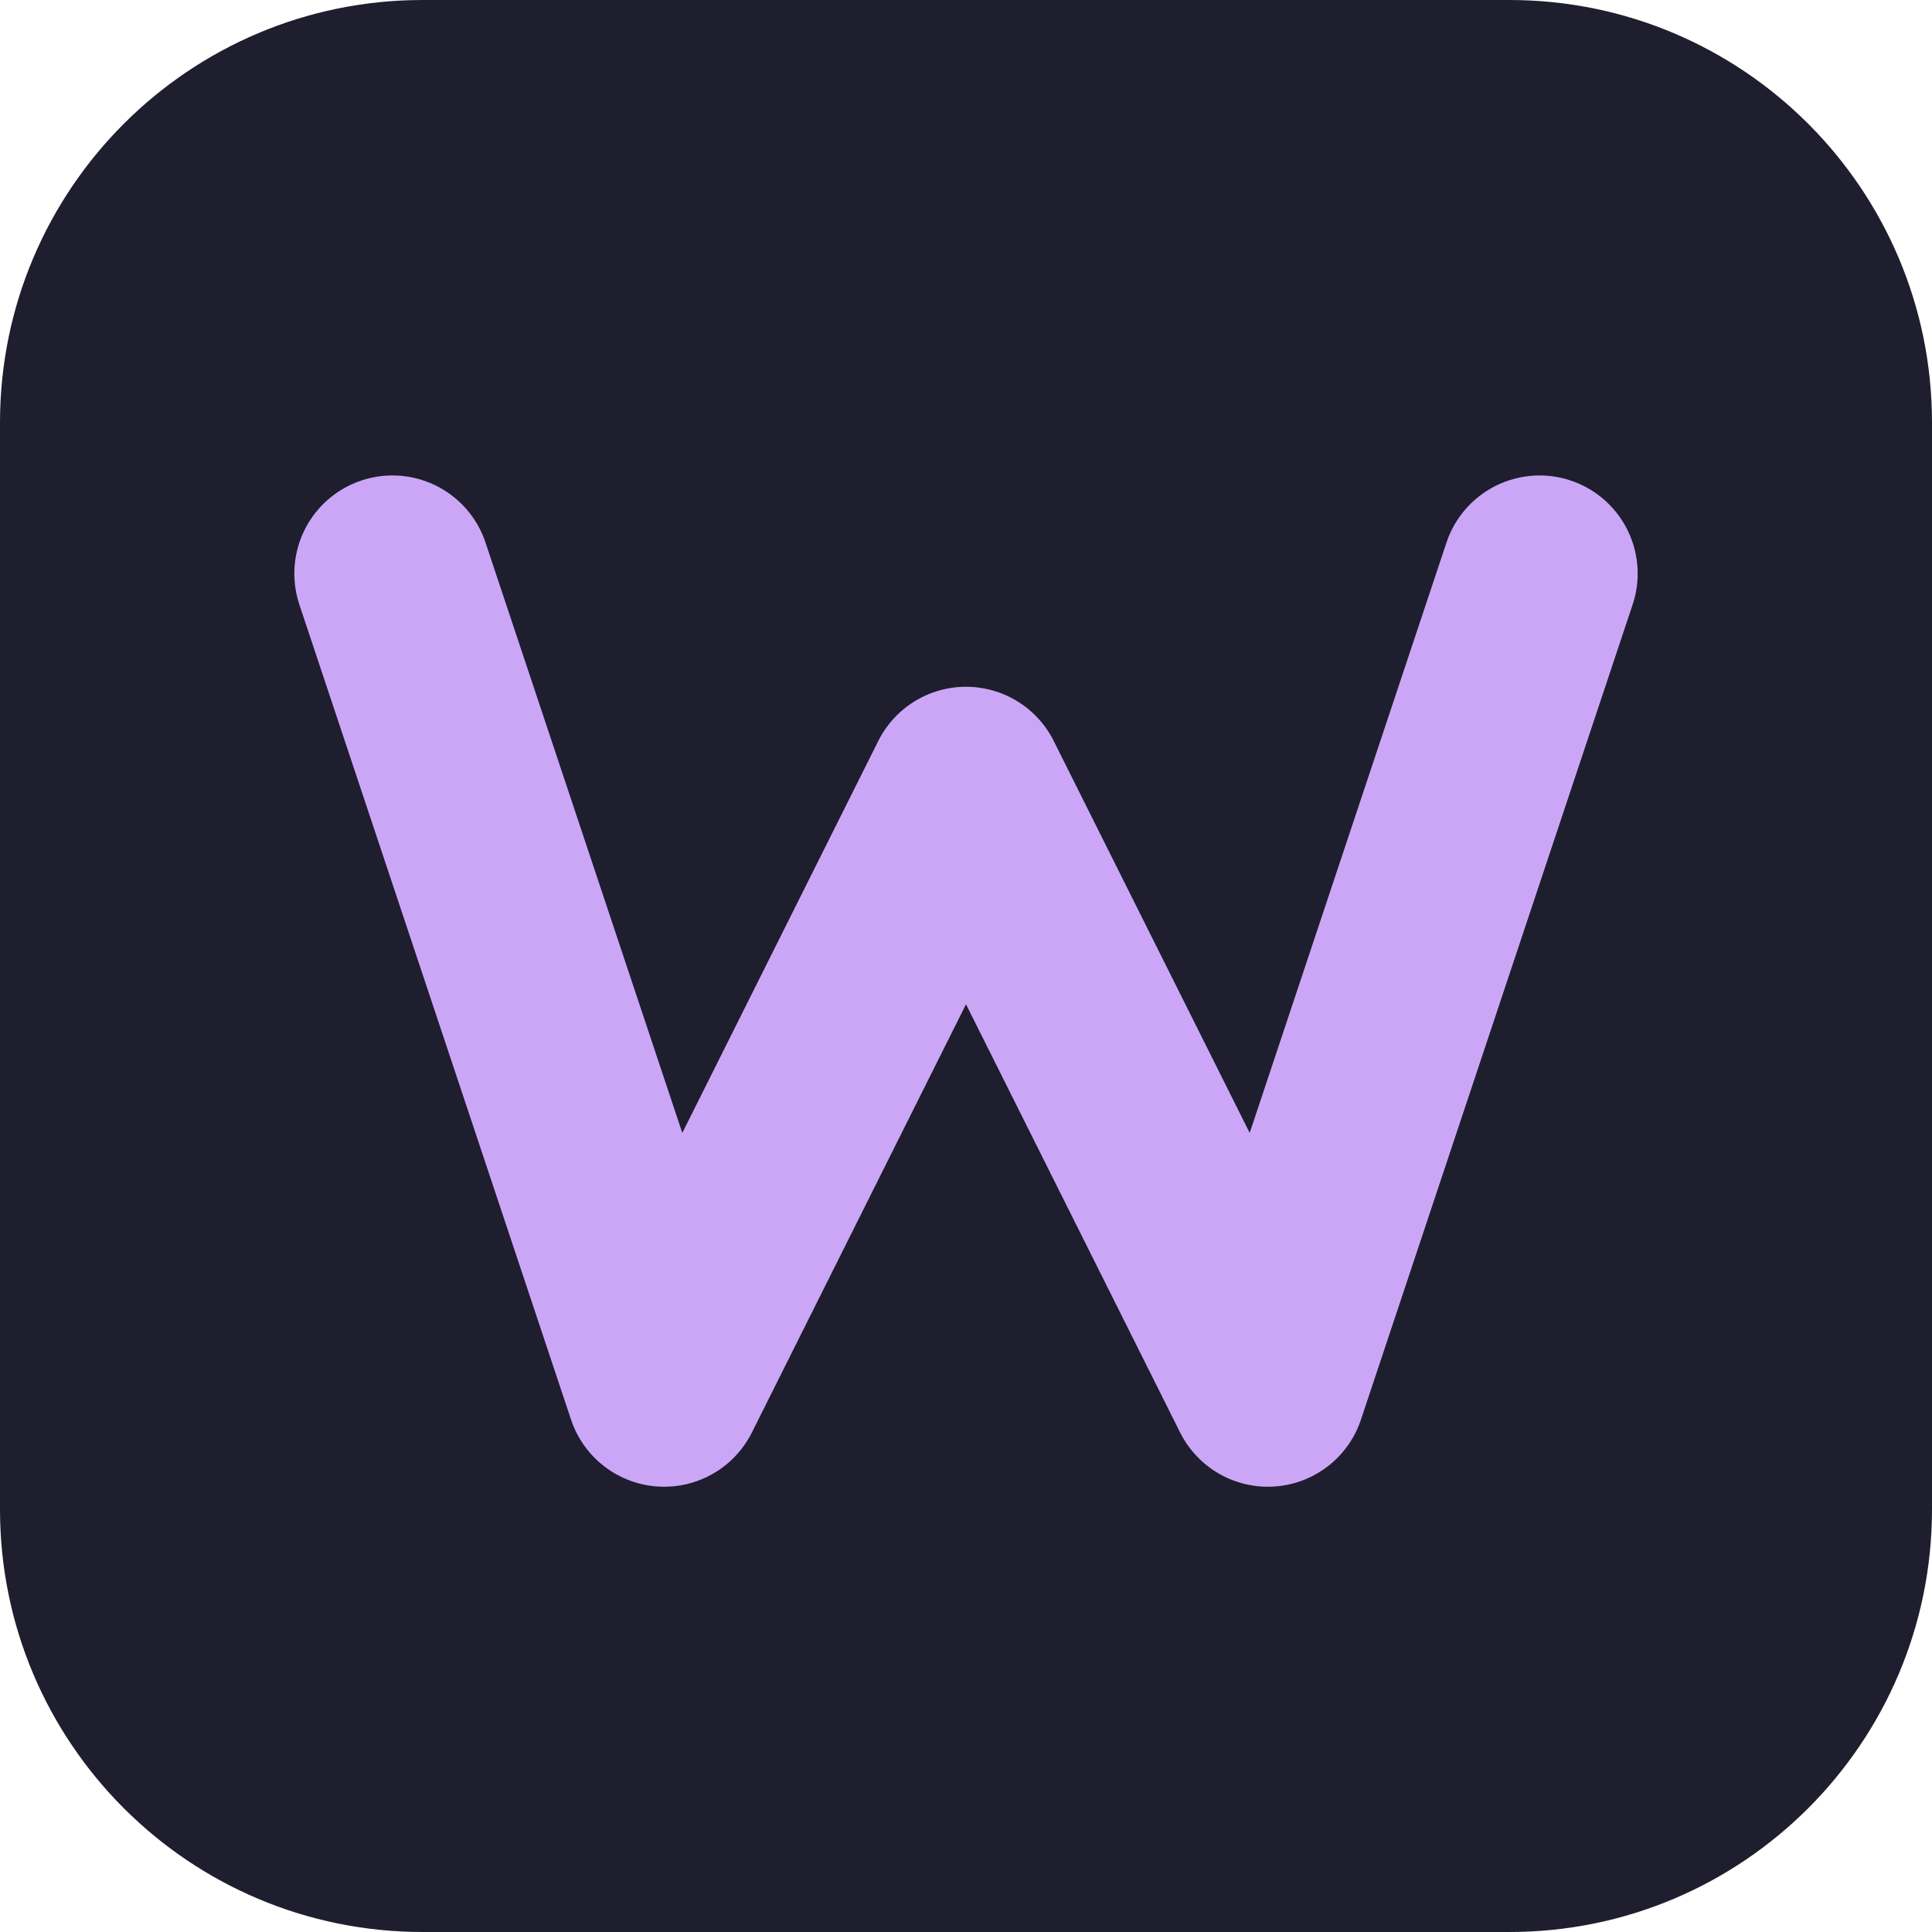
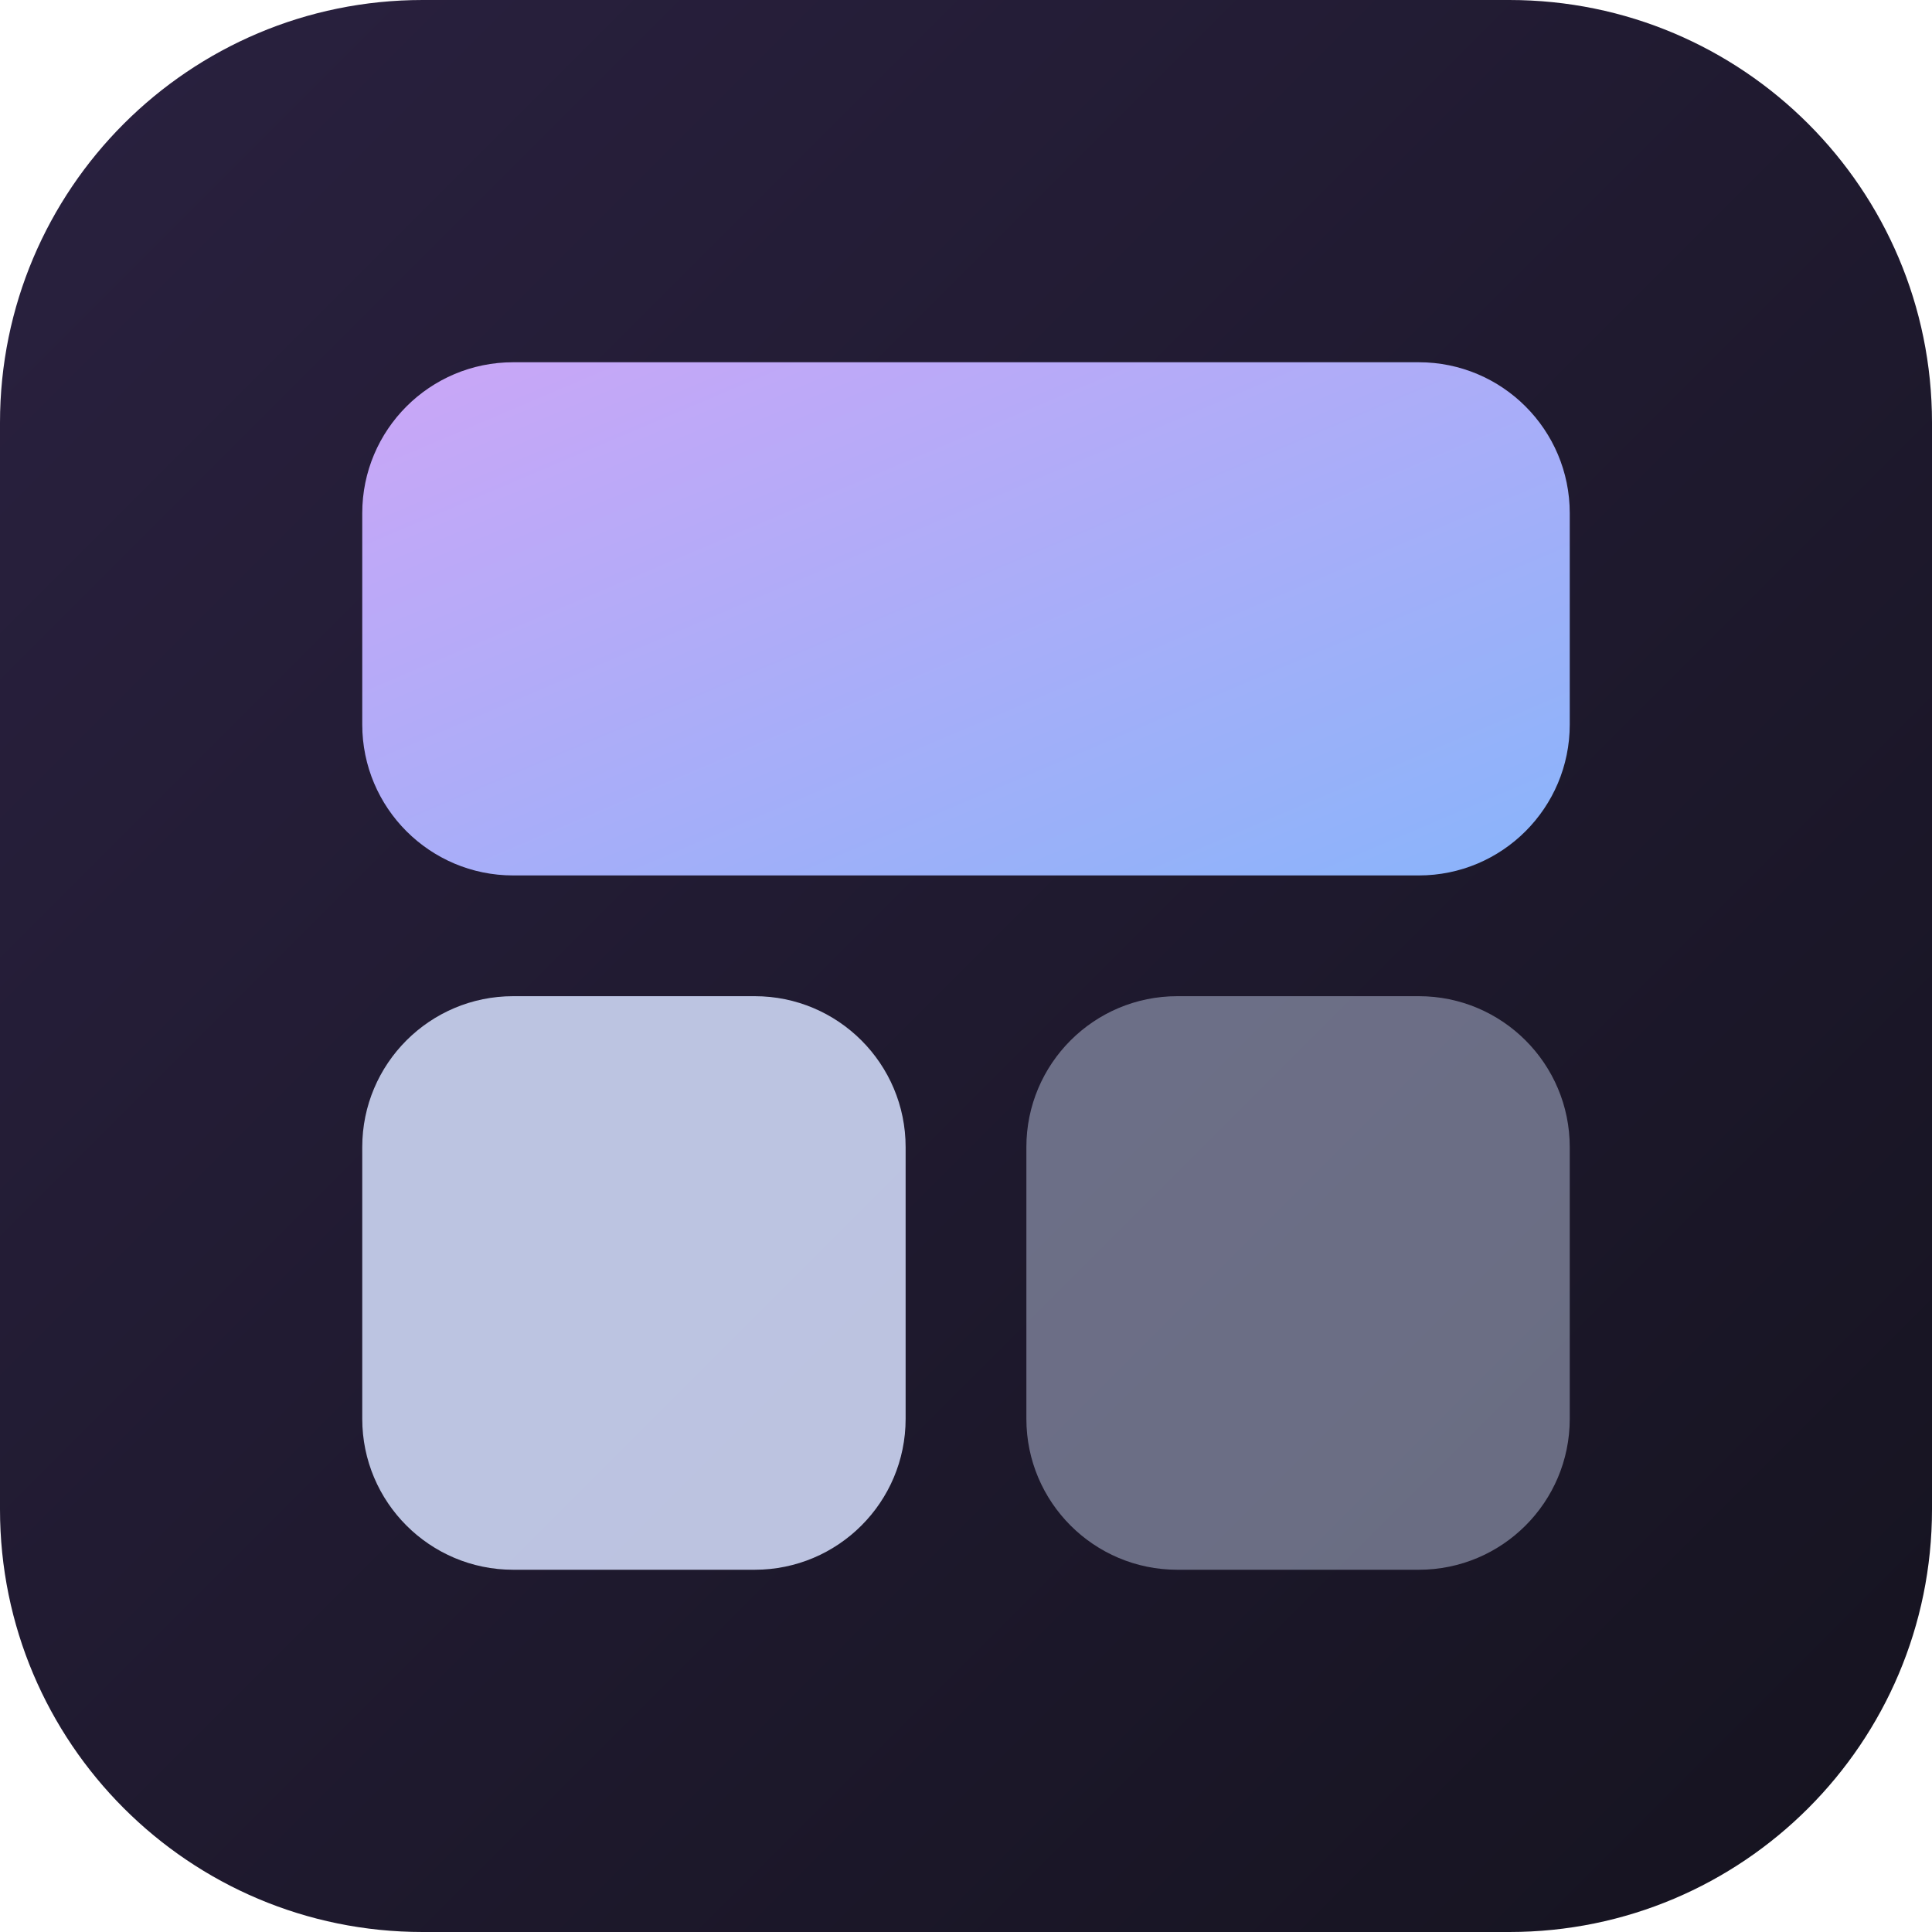
<svg xmlns="http://www.w3.org/2000/svg" viewBox="0 0 128 128">
-   <rect width="128" height="128" rx="28" fill="#1e1e2e" />
-   <polyline points="26,38 44,92 64,52 84,92 102,38" fill="none" stroke="#cba6f7" stroke-width="13" stroke-linecap="round" stroke-linejoin="round" />
+   <defs>
+     <linearGradient id="g" x1="0" y1="0" x2="1" y2="1">
+       <stop offset="0" stop-color="#2a2140" />
+       <stop offset="1" stop-color="#15131f" />
+     </linearGradient>
+     <linearGradient id="a" x1="0" y1="0" x2="1" y2="1">
+       <stop offset="0" stop-color="#cba6f7" />
+       <stop offset="1" stop-color="#89b4fa" />
+     </linearGradient>
+   </defs>
+   <rect width="128" height="128" rx="28" fill="url(#g)" />
+   <rect x="24" y="24" width="80" height="34" rx="10" fill="url(#a)" />
+   <rect x="24" y="66" width="36" height="38" rx="10" fill="#cdd6f4" opacity="0.9" />
+   <rect x="68" y="66" width="36" height="38" rx="10" fill="#cdd6f4" opacity="0.45" />
</svg>
